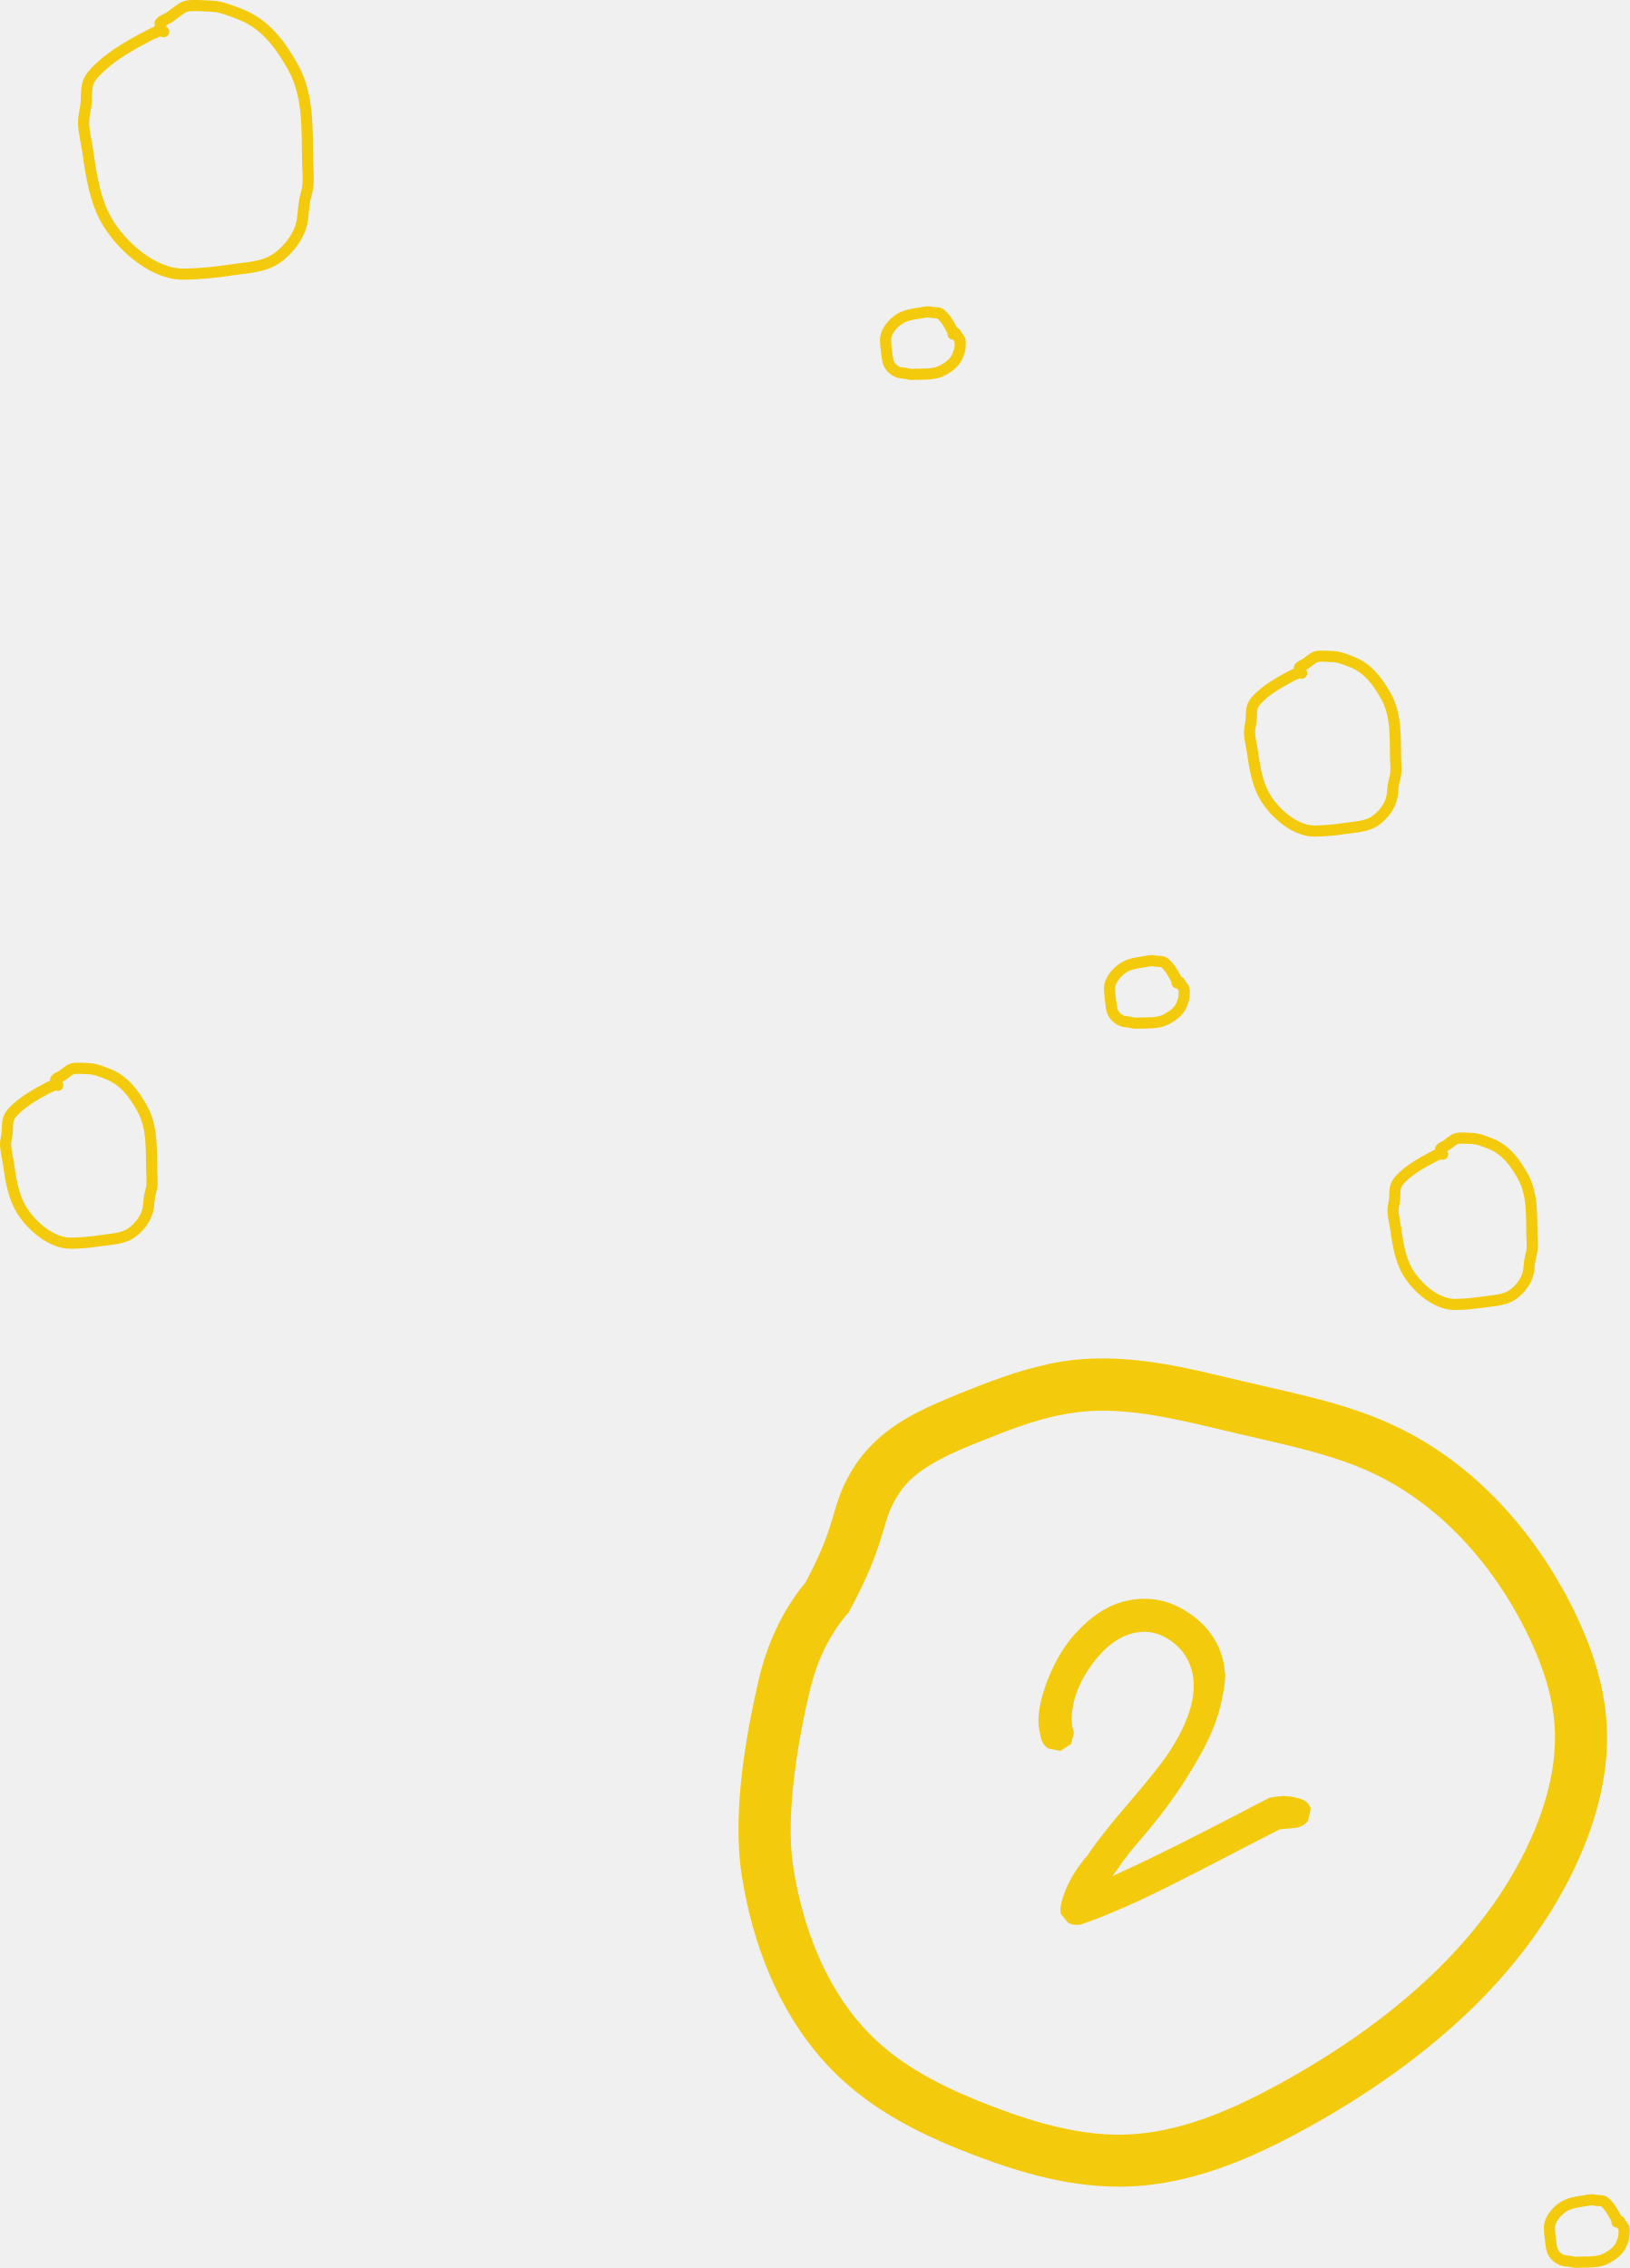
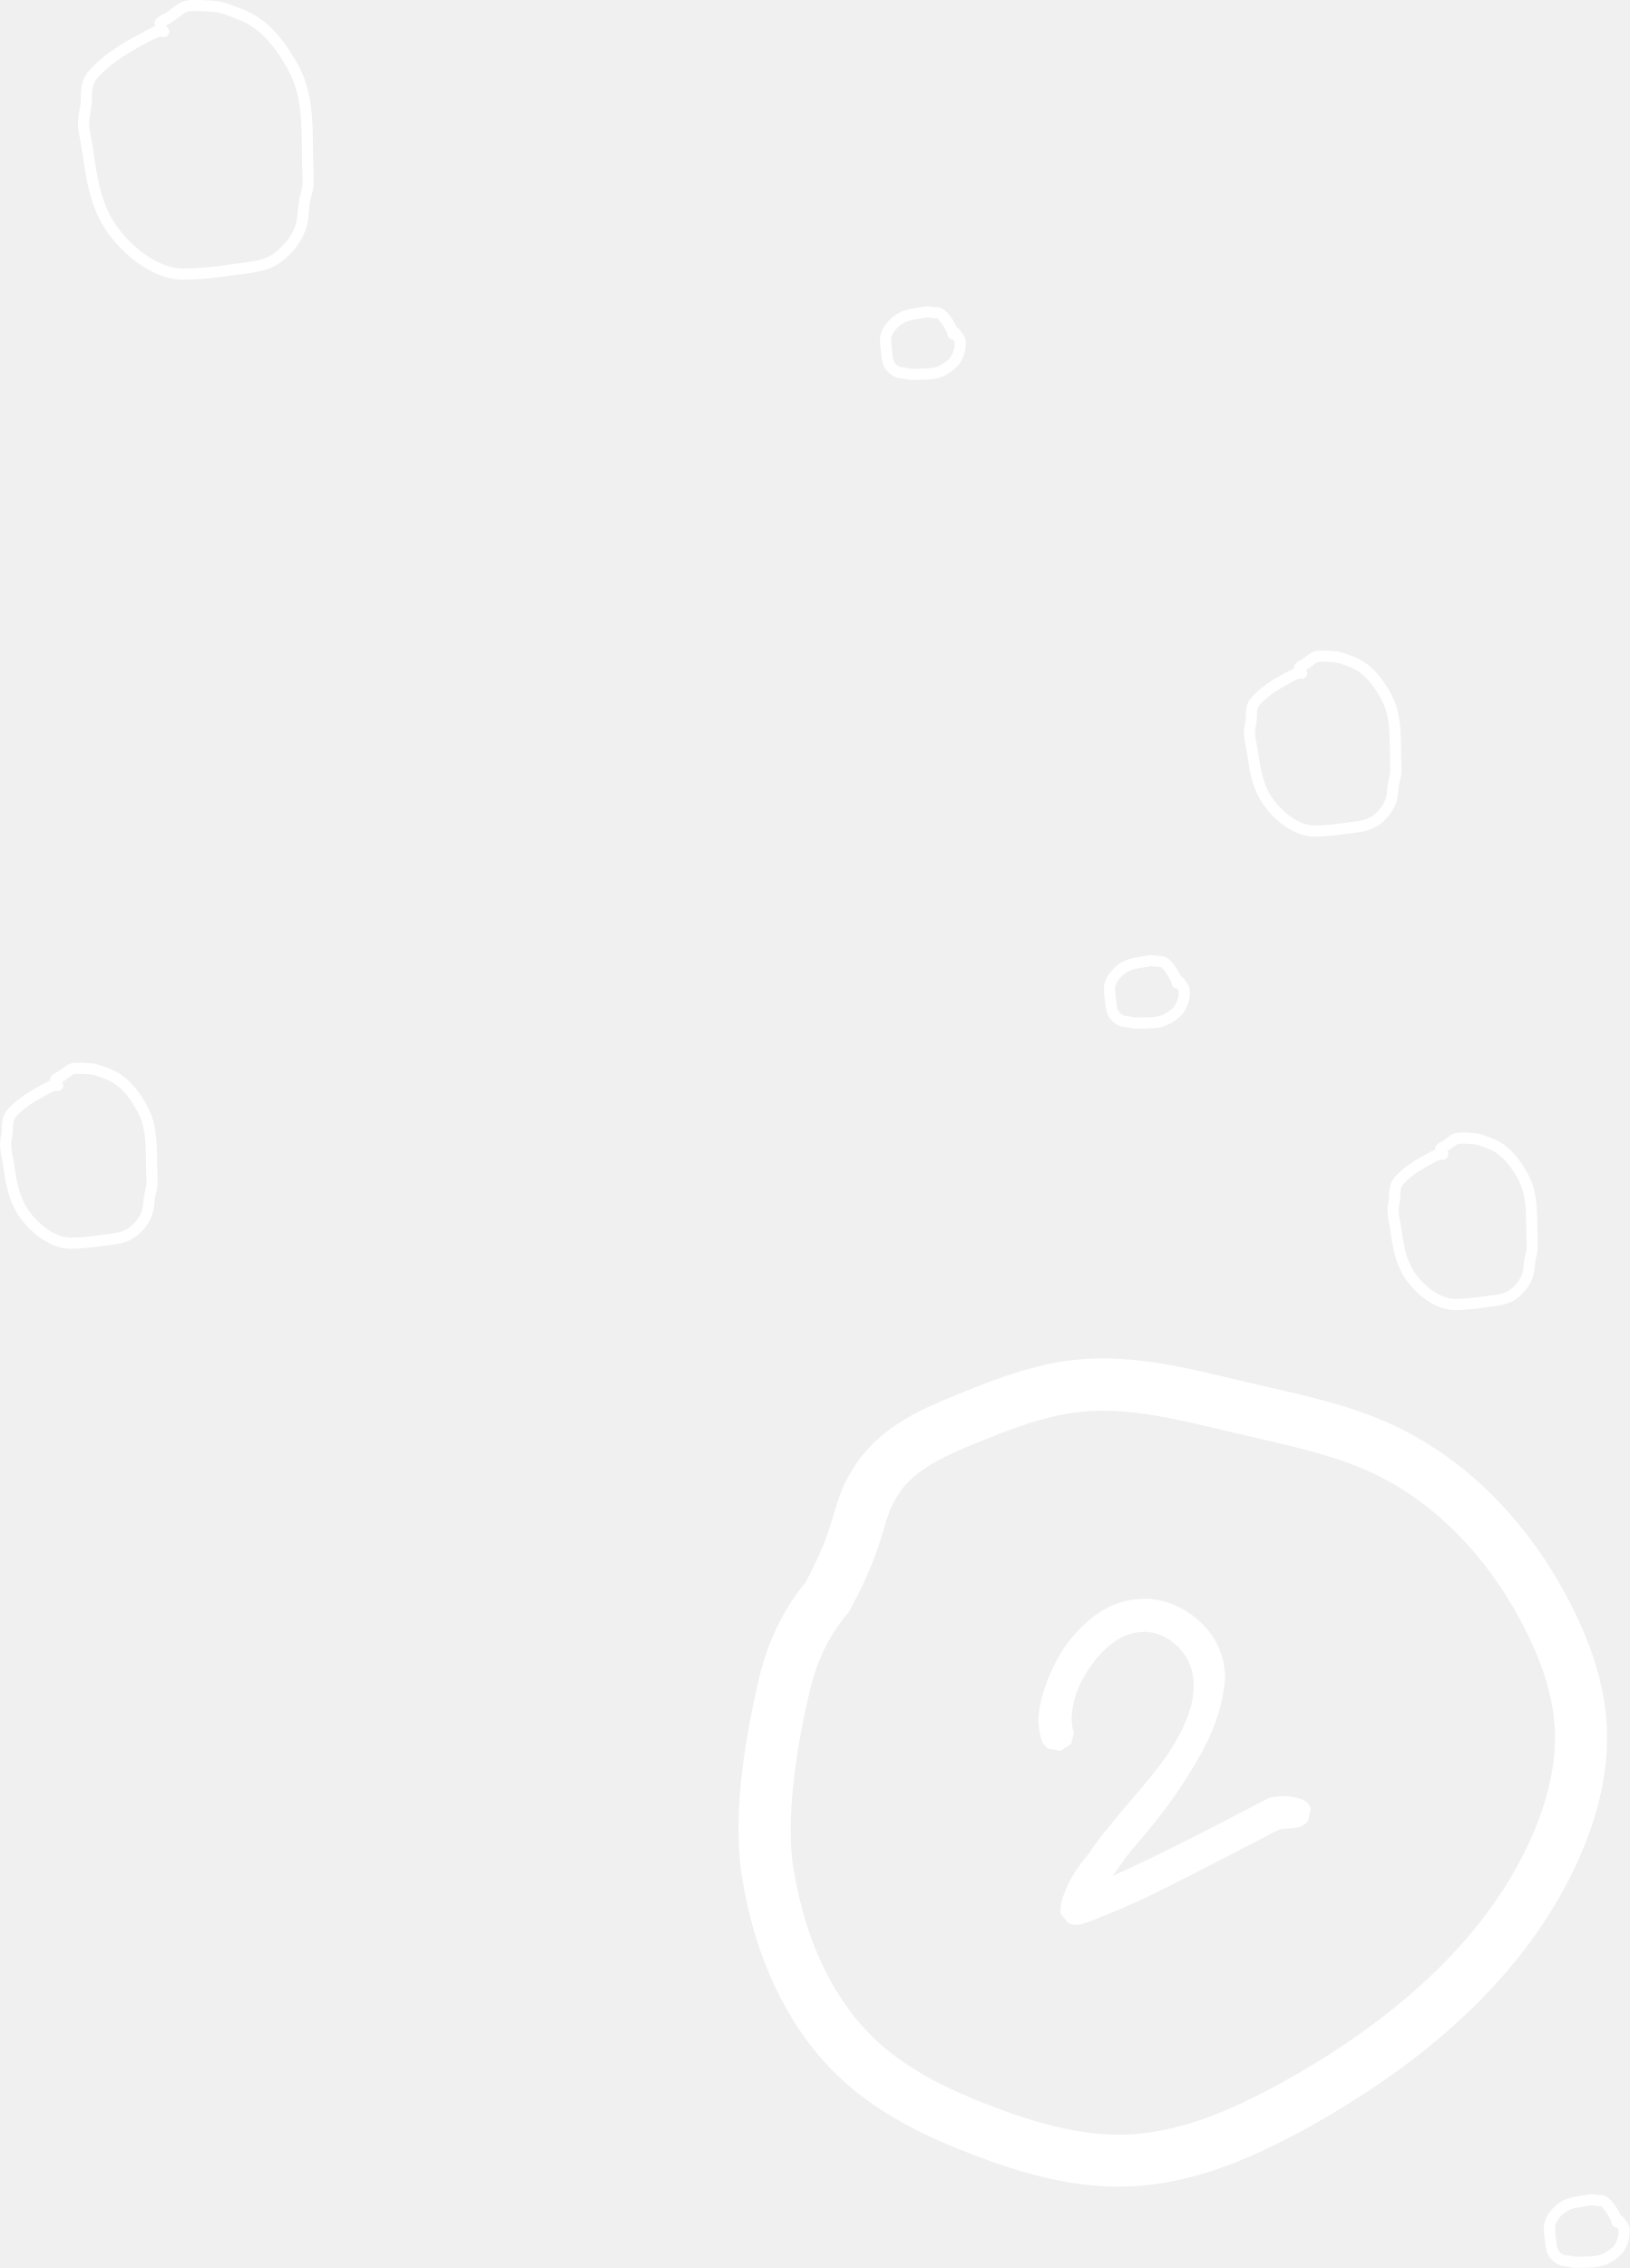
<svg xmlns="http://www.w3.org/2000/svg" id="Layer_2" data-name="Layer 2" viewBox="0 0 268.15 373.11">
  <defs>
    <style>
      .cls-1 {
-         stroke: #f3ca0c;
+         stroke: #ffffff;
        stroke-linecap: round;
        stroke-linejoin: round;
        stroke-width: 1.83px;
      }

      .cls-1, .cls-2 {
        fill: none;
      }

      .cls-3 {
        clip-path: url(#clippath);
      }

      .cls-2, .cls-4 {
        stroke-width: 0px;
      }

      .cls-4 {
-         fill: #f3ca0c;
+         fill: #ffffff;
      }
    </style>
    <clipPath id="clippath">
      <rect class="cls-2" x="0" width="268.15" height="373.11" />
    </clipPath>
  </defs>
  <g id="o2">
    <g class="cls-3">
      <path class="cls-4" d="M172.38,224.44c-5.23,1.11-10.06,3.03-14.63,4.87-5.63,2.32-12.44,5.04-16.83,11.42-2.35,3.42-3.13,6.26-3.87,8.81-.75,2.52-1.64,5.38-4.53,10.82l-.03.03-.07.08c-3.77,4.6-6.19,10.01-7.52,15.59-1.93,8.31-4.5,21.46-2.88,32.31.22,1.4.47,2.79.76,4.18,2.33,10.95,7.22,21.75,15.83,29.65,6.44,5.88,14.19,9.5,21.75,12.38,7.74,2.93,16.16,5.41,25.1,5.13,2.78-.09,5.51-.45,8.16-1.01,7.9-1.69,15.17-5.14,21.87-8.86,18.1-10.09,35.34-24.18,44.2-43.86,3.11-6.94,5.19-14.73,4.63-22.79-.13-1.86-.4-3.69-.78-5.48-1-4.69-2.75-9.1-4.79-13.2-6.31-12.65-16.31-23.92-29.52-30.06-7.83-3.62-16-5.16-23.61-6.96-9-2.08-18.75-4.91-29.19-3.74-1.38.16-2.74.39-4.07.68M138.98,266.01l.29-.33.34-.38.23-.43c3.34-6.16,4.62-10.09,5.44-12.89.85-2.84,1.08-3.92,2.75-6.45,2.37-3.63,7.36-6.07,12.94-8.27,4.49-1.82,8.86-3.51,13.15-4.42.02,0,.03,0,.05,0,1.1-.23,2.18-.41,3.27-.54,8.18-.98,17,1.37,26.25,3.56,7.83,1.83,15.4,3.34,21.96,6.39,11.02,5.09,19.86,14.85,25.45,26.11,1.82,3.65,3.28,7.41,4.07,11.16.3,1.43.52,2.86.61,4.29.44,6.16-1.18,12.62-3.9,18.68-7.68,17.19-23.35,30.31-40.55,39.88-6.34,3.53-12.89,6.57-19.48,7.96-2.21.47-4.43.76-6.65.83-7.12.24-14.5-1.8-21.78-4.58-7.13-2.69-13.85-5.96-19-10.68-6.89-6.29-11.17-15.4-13.23-25.11-.26-1.23-.49-2.46-.68-3.71-1.36-8.47.87-21.25,2.75-29.02,1.06-4.48,2.95-8.63,5.72-12.04" />
      <path class="cls-4" d="M185.5,263.31c-2.32.49-4.51,1.65-6.56,3.45-2.06,1.81-3.68,3.81-4.88,6.01-1.2,2.2-2.08,4.38-2.65,6.55-.56,2.17-.7,3.96-.4,5.36l.22,1.05c.18.83.57,1.46,1.19,1.9l2.04.42,1.78-1.16.46-1.85-.11-.38-.16-.58-.11-1.14c.04-3.06,1.13-6.08,3.28-9.05,2.16-2.96,4.52-4.73,7.1-5.28,2.1-.44,4.08,0,5.97,1.33,1.88,1.34,3.06,3.12,3.53,5.35.75,3.54-.51,7.82-3.77,12.85-1.17,1.8-3.37,4.58-6.59,8.32-3.22,3.74-5.49,6.61-6.8,8.63-1.65,1.9-2.86,3.79-3.63,5.64-.77,1.85-1.07,3.21-.88,4.09l1.17,1.47c.65.37,1.37.46,2.16.3l1.91-.68c3.46-1.33,6.81-2.78,10.06-4.37,3.25-1.58,10.15-5.11,20.72-10.6l2.82-.26c.79-.17,1.4-.54,1.85-1.14l.44-1.95c-.19-.87-.86-1.46-2.02-1.76-1.16-.3-2.13-.41-2.91-.34-.78.07-1.37.16-1.76.24-.17.04-1.59.76-4.26,2.17-2.67,1.42-6.13,3.18-10.37,5.32-4.25,2.13-8.02,3.94-11.32,5.42l.96-1.3c.86-1.32,2.1-2.91,3.72-4.76,2.93-3.41,5.4-6.71,7.42-9.9,2.02-3.19,3.43-5.79,4.26-7.79.83-2,1.42-3.92,1.76-5.75.34-1.83.48-3.07.44-3.72l-.25-1.83c-.73-3.45-2.66-6.22-5.8-8.29-3.13-2.07-6.47-2.74-10.01-1.98" />
      <path class="cls-1" d="M26.93,5.21c-.82-.35-1.87.33-2.61.71-2.62,1.36-5.5,2.99-7.67,4.98-2.35,2.14-2.4,2.85-2.45,5.64-.03,1.38-.54,2.62-.44,4.04.12,1.57.55,3.24.76,4.81.49,3.61,1.18,7.67,2.99,10.85,2.42,4.25,7.71,8.94,12.75,8.86,2.52-.04,5.06-.28,7.55-.66,2.45-.38,5.49-.43,7.63-1.9,2.08-1.43,3.97-3.9,4.32-6.42.21-1.51.17-2.62.61-4.13.54-1.83.3-3.26.25-5.19-.12-5.27.24-10.99-2.39-15.71-2.09-3.74-4.59-7.17-8.75-8.76-1.5-.58-3.17-1.28-4.8-1.32-1-.02-3.21-.26-4.15.05-.84.27-2.01,1.38-2.79,1.87-.49.3-.91.31-1.4.87.38.42-.07,1.17-1,1.67" />
      <path class="cls-1" d="M214.17,110.75c-.54-.23-1.22.21-1.7.46-1.7.88-3.58,1.95-4.99,3.24-1.53,1.39-1.56,1.85-1.6,3.67-.02.9-.35,1.7-.28,2.63.07,1.02.36,2.11.5,3.13.32,2.35.77,4.99,1.95,7.07,1.58,2.77,5.02,5.82,8.3,5.77,1.64-.02,3.3-.18,4.92-.43,1.59-.24,3.57-.28,4.97-1.24,1.36-.93,2.59-2.54,2.82-4.18.14-.98.11-1.71.4-2.69.35-1.19.19-2.12.16-3.38-.08-3.43.16-7.16-1.56-10.23-1.36-2.44-2.99-4.67-5.7-5.7-.98-.38-2.06-.83-3.13-.86-.65-.01-2.09-.17-2.7.03-.55.18-1.3.89-1.81,1.21-.32.2-.59.2-.91.57.25.28-.04.76-.65,1.09" />
      <path class="cls-1" d="M193.66,161.7c.1-.23-.09-.52-.2-.73-.38-.73-.83-1.53-1.38-2.13-.6-.65-.79-.67-1.57-.68-.39,0-.73-.15-1.12-.12-.44.03-.9.15-1.34.21-1,.14-2.13.33-3.02.84-1.18.68-2.49,2.15-2.47,3.55,0,.7.08,1.41.18,2.1.1.68.12,1.53.53,2.12.4.58,1.08,1.1,1.78,1.2.42.06.73.05,1.15.17.51.15.91.08,1.44.07,1.46-.04,3.06.06,4.37-.67,1.04-.58,2-1.28,2.44-2.44.16-.42.36-.88.37-1.34,0-.28.07-.89-.01-1.15-.08-.23-.38-.56-.52-.77-.09-.14-.09-.25-.24-.39-.12.11-.33-.02-.47-.28" />
      <path class="cls-1" d="M156.81,54.97c.1-.23-.09-.52-.2-.73-.38-.73-.83-1.53-1.38-2.13-.6-.65-.79-.67-1.57-.68-.39,0-.73-.15-1.12-.12-.44.03-.9.15-1.34.21-1.01.14-2.13.33-3.02.84-1.18.68-2.49,2.15-2.47,3.55,0,.7.08,1.41.18,2.1.1.68.12,1.53.52,2.12.4.58,1.08,1.1,1.78,1.2.42.06.73.05,1.15.17.51.15.91.08,1.44.07,1.46-.04,3.06.06,4.37-.67,1.04-.58,2-1.28,2.44-2.44.16-.42.36-.88.37-1.34,0-.28.07-.89-.01-1.15-.08-.23-.38-.56-.52-.78-.09-.13-.09-.25-.24-.39-.12.11-.33-.02-.47-.28" />
      <path class="cls-1" d="M266.04,365.55c.1-.23-.09-.52-.2-.73-.38-.73-.83-1.53-1.38-2.13-.6-.65-.79-.67-1.57-.68-.38,0-.73-.15-1.12-.12-.44.03-.9.15-1.34.21-1.01.14-2.13.33-3.02.84-1.18.68-2.49,2.15-2.47,3.55,0,.7.08,1.41.18,2.1.1.68.12,1.53.52,2.12.4.58,1.08,1.1,1.78,1.2.42.06.73.05,1.15.17.51.15.91.08,1.45.07,1.46-.04,3.06.06,4.37-.67,1.04-.58,2-1.28,2.44-2.44.16-.42.36-.88.37-1.34,0-.28.07-.89-.01-1.15-.08-.23-.38-.56-.52-.78-.08-.13-.09-.25-.24-.39-.12.11-.33-.02-.46-.28" />
      <path class="cls-1" d="M237.37,189.89c-.51-.21-1.16.2-1.62.44-1.62.84-3.4,1.85-4.75,3.08-1.45,1.33-1.48,1.76-1.52,3.5-.02.85-.33,1.62-.27,2.5.07.97.34,2.01.47,2.98.31,2.24.73,4.75,1.85,6.72,1.5,2.63,4.78,5.54,7.9,5.49,1.56-.02,3.13-.18,4.68-.41,1.52-.23,3.4-.26,4.73-1.17,1.29-.89,2.46-2.42,2.68-3.98.13-.94.11-1.62.38-2.56.33-1.13.18-2.02.15-3.21-.07-3.26.15-6.81-1.48-9.73-1.29-2.32-2.85-4.44-5.42-5.43-.93-.36-1.96-.79-2.97-.82-.62-.01-1.99-.16-2.57.03-.52.17-1.24.85-1.72,1.15-.3.19-.56.19-.87.54.24.26-.04.72-.62,1.04" />
      <path class="cls-1" d="M9.5,178.55c-.53-.23-1.22.21-1.7.46-1.7.88-3.58,1.95-4.99,3.24-1.53,1.39-1.56,1.85-1.6,3.67-.02.9-.35,1.7-.28,2.63.07,1.02.36,2.11.5,3.13.32,2.35.77,4.99,1.95,7.07,1.58,2.77,5.02,5.82,8.31,5.77,1.64-.02,3.29-.18,4.92-.43,1.59-.24,3.58-.28,4.97-1.24,1.36-.93,2.59-2.54,2.82-4.18.14-.98.11-1.71.4-2.69.35-1.19.19-2.12.16-3.38-.08-3.43.16-7.16-1.56-10.23-1.36-2.44-2.99-4.67-5.7-5.7-.98-.38-2.06-.84-3.13-.86-.65-.01-2.09-.17-2.7.03-.55.18-1.3.89-1.81,1.21-.32.2-.59.2-.91.57.25.28-.05.76-.65,1.09" />
    </g>
  </g>
</svg>
